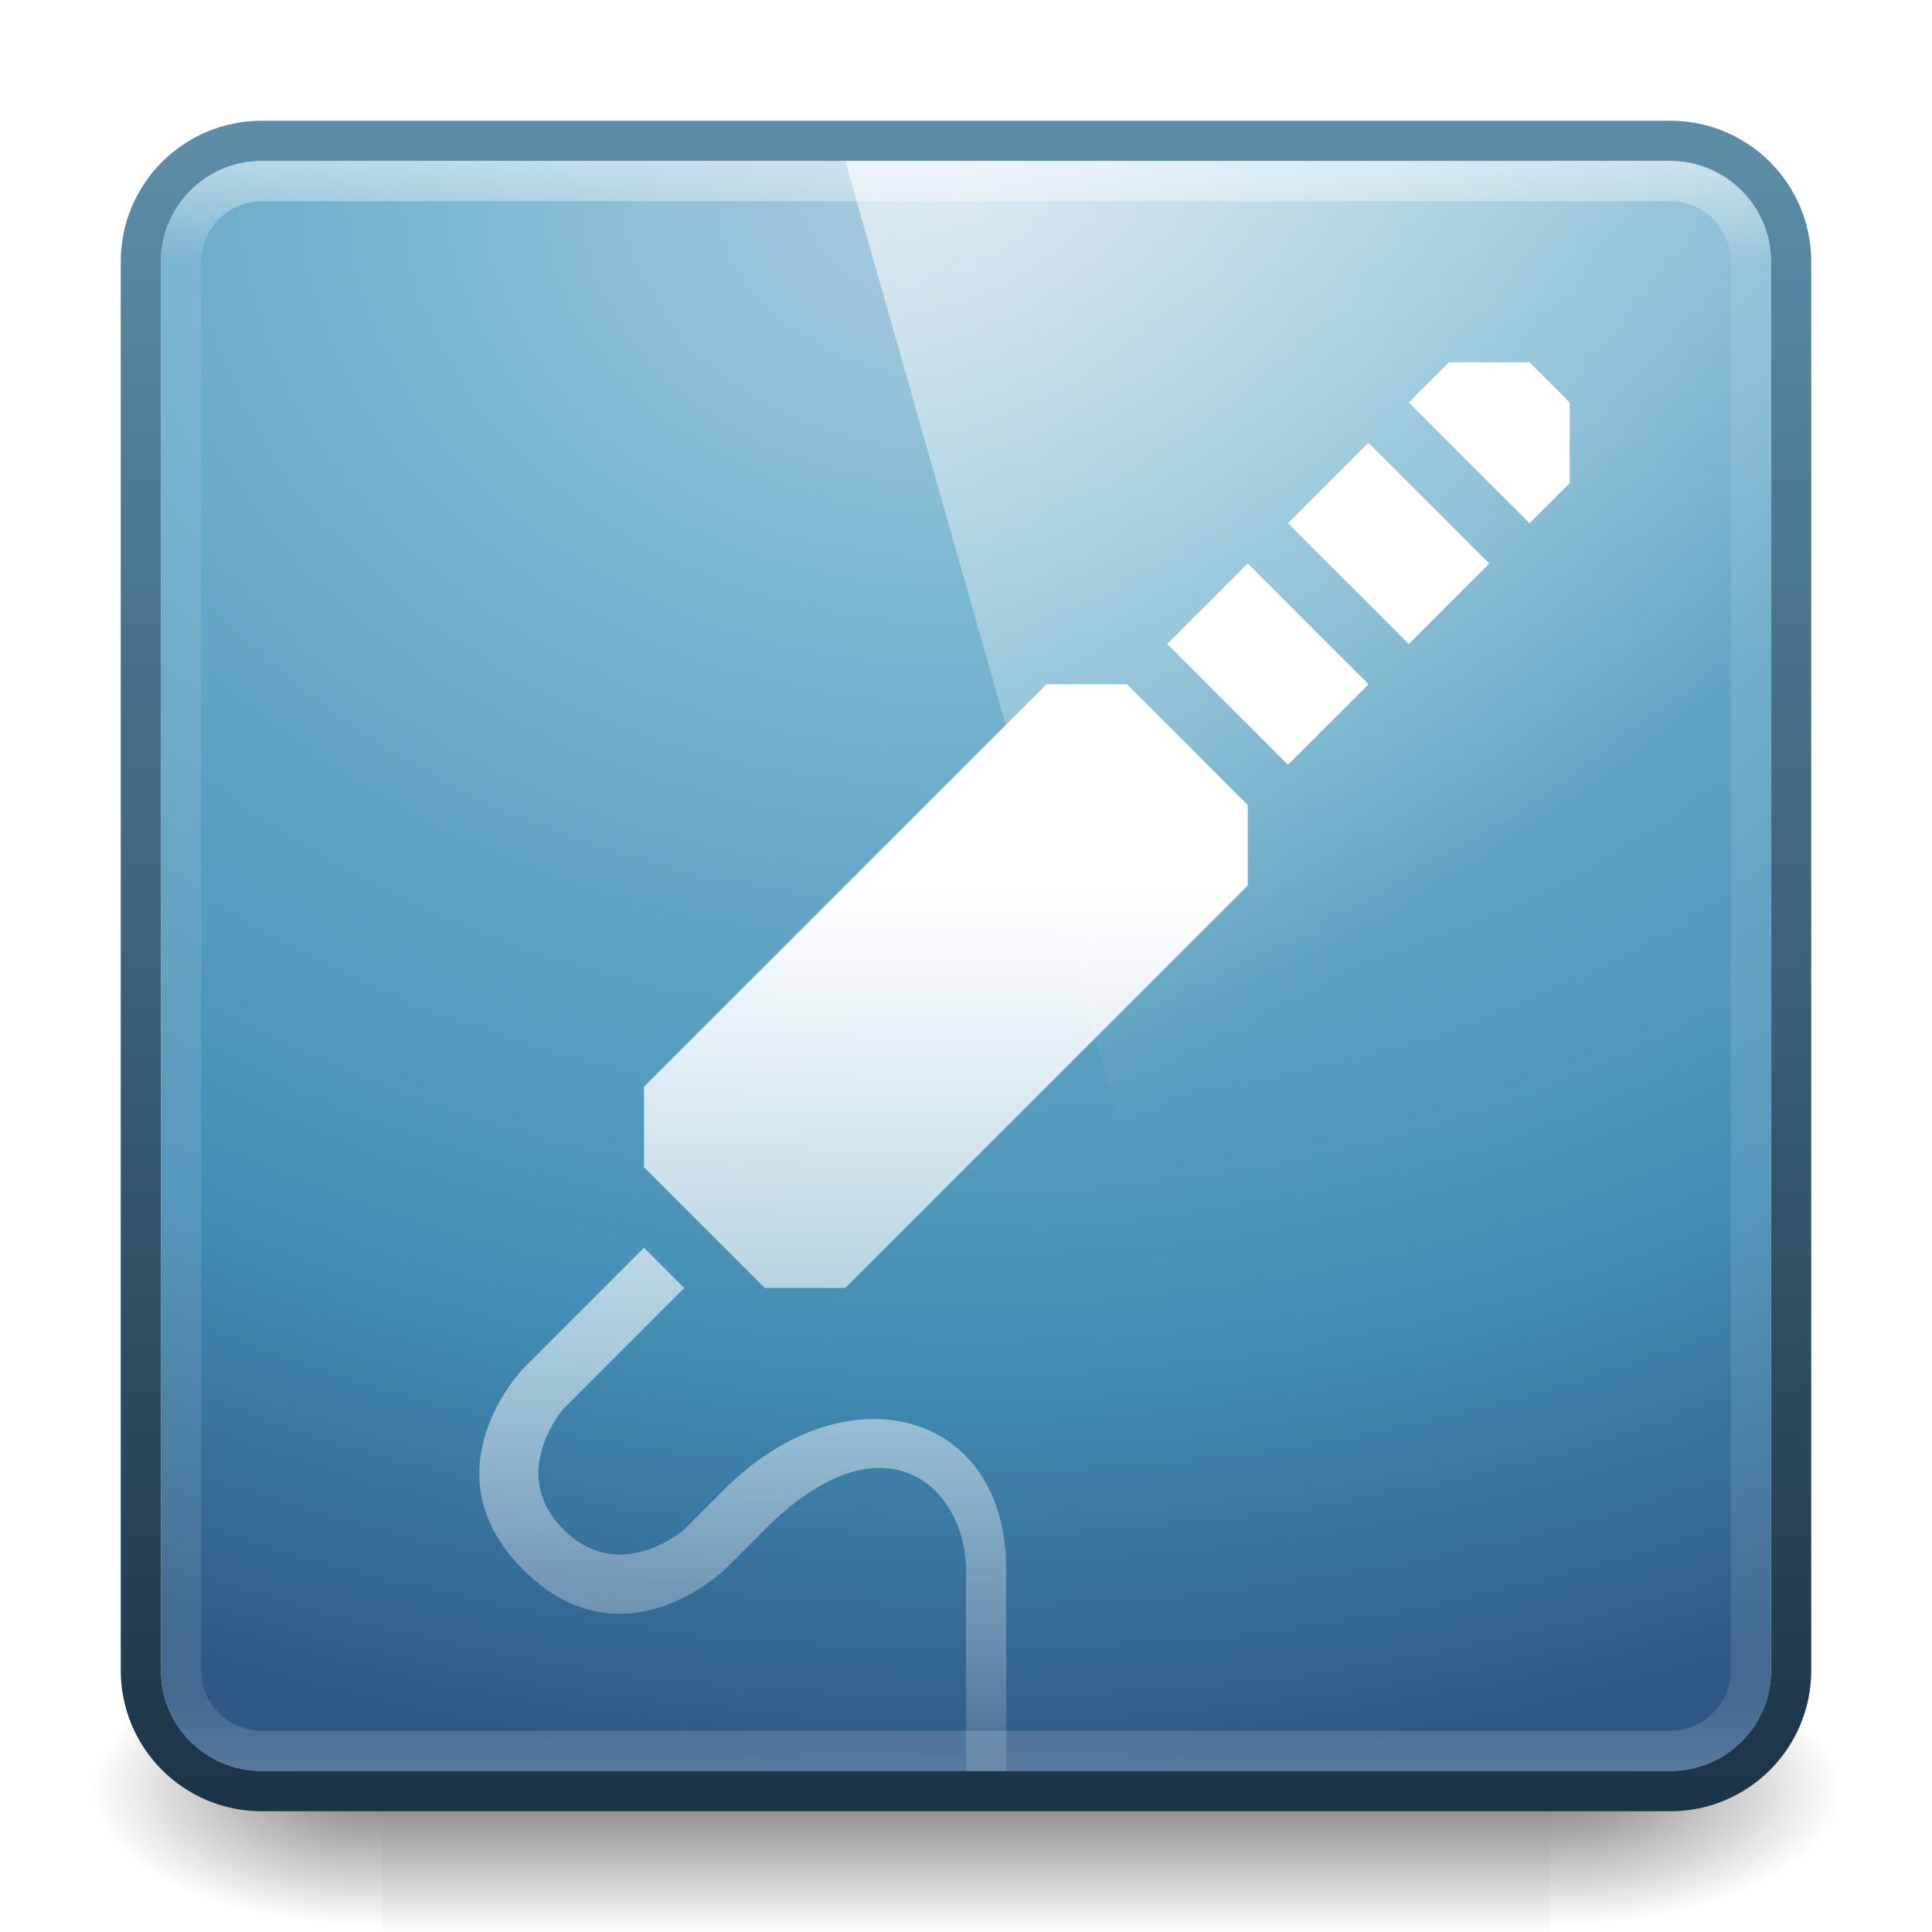
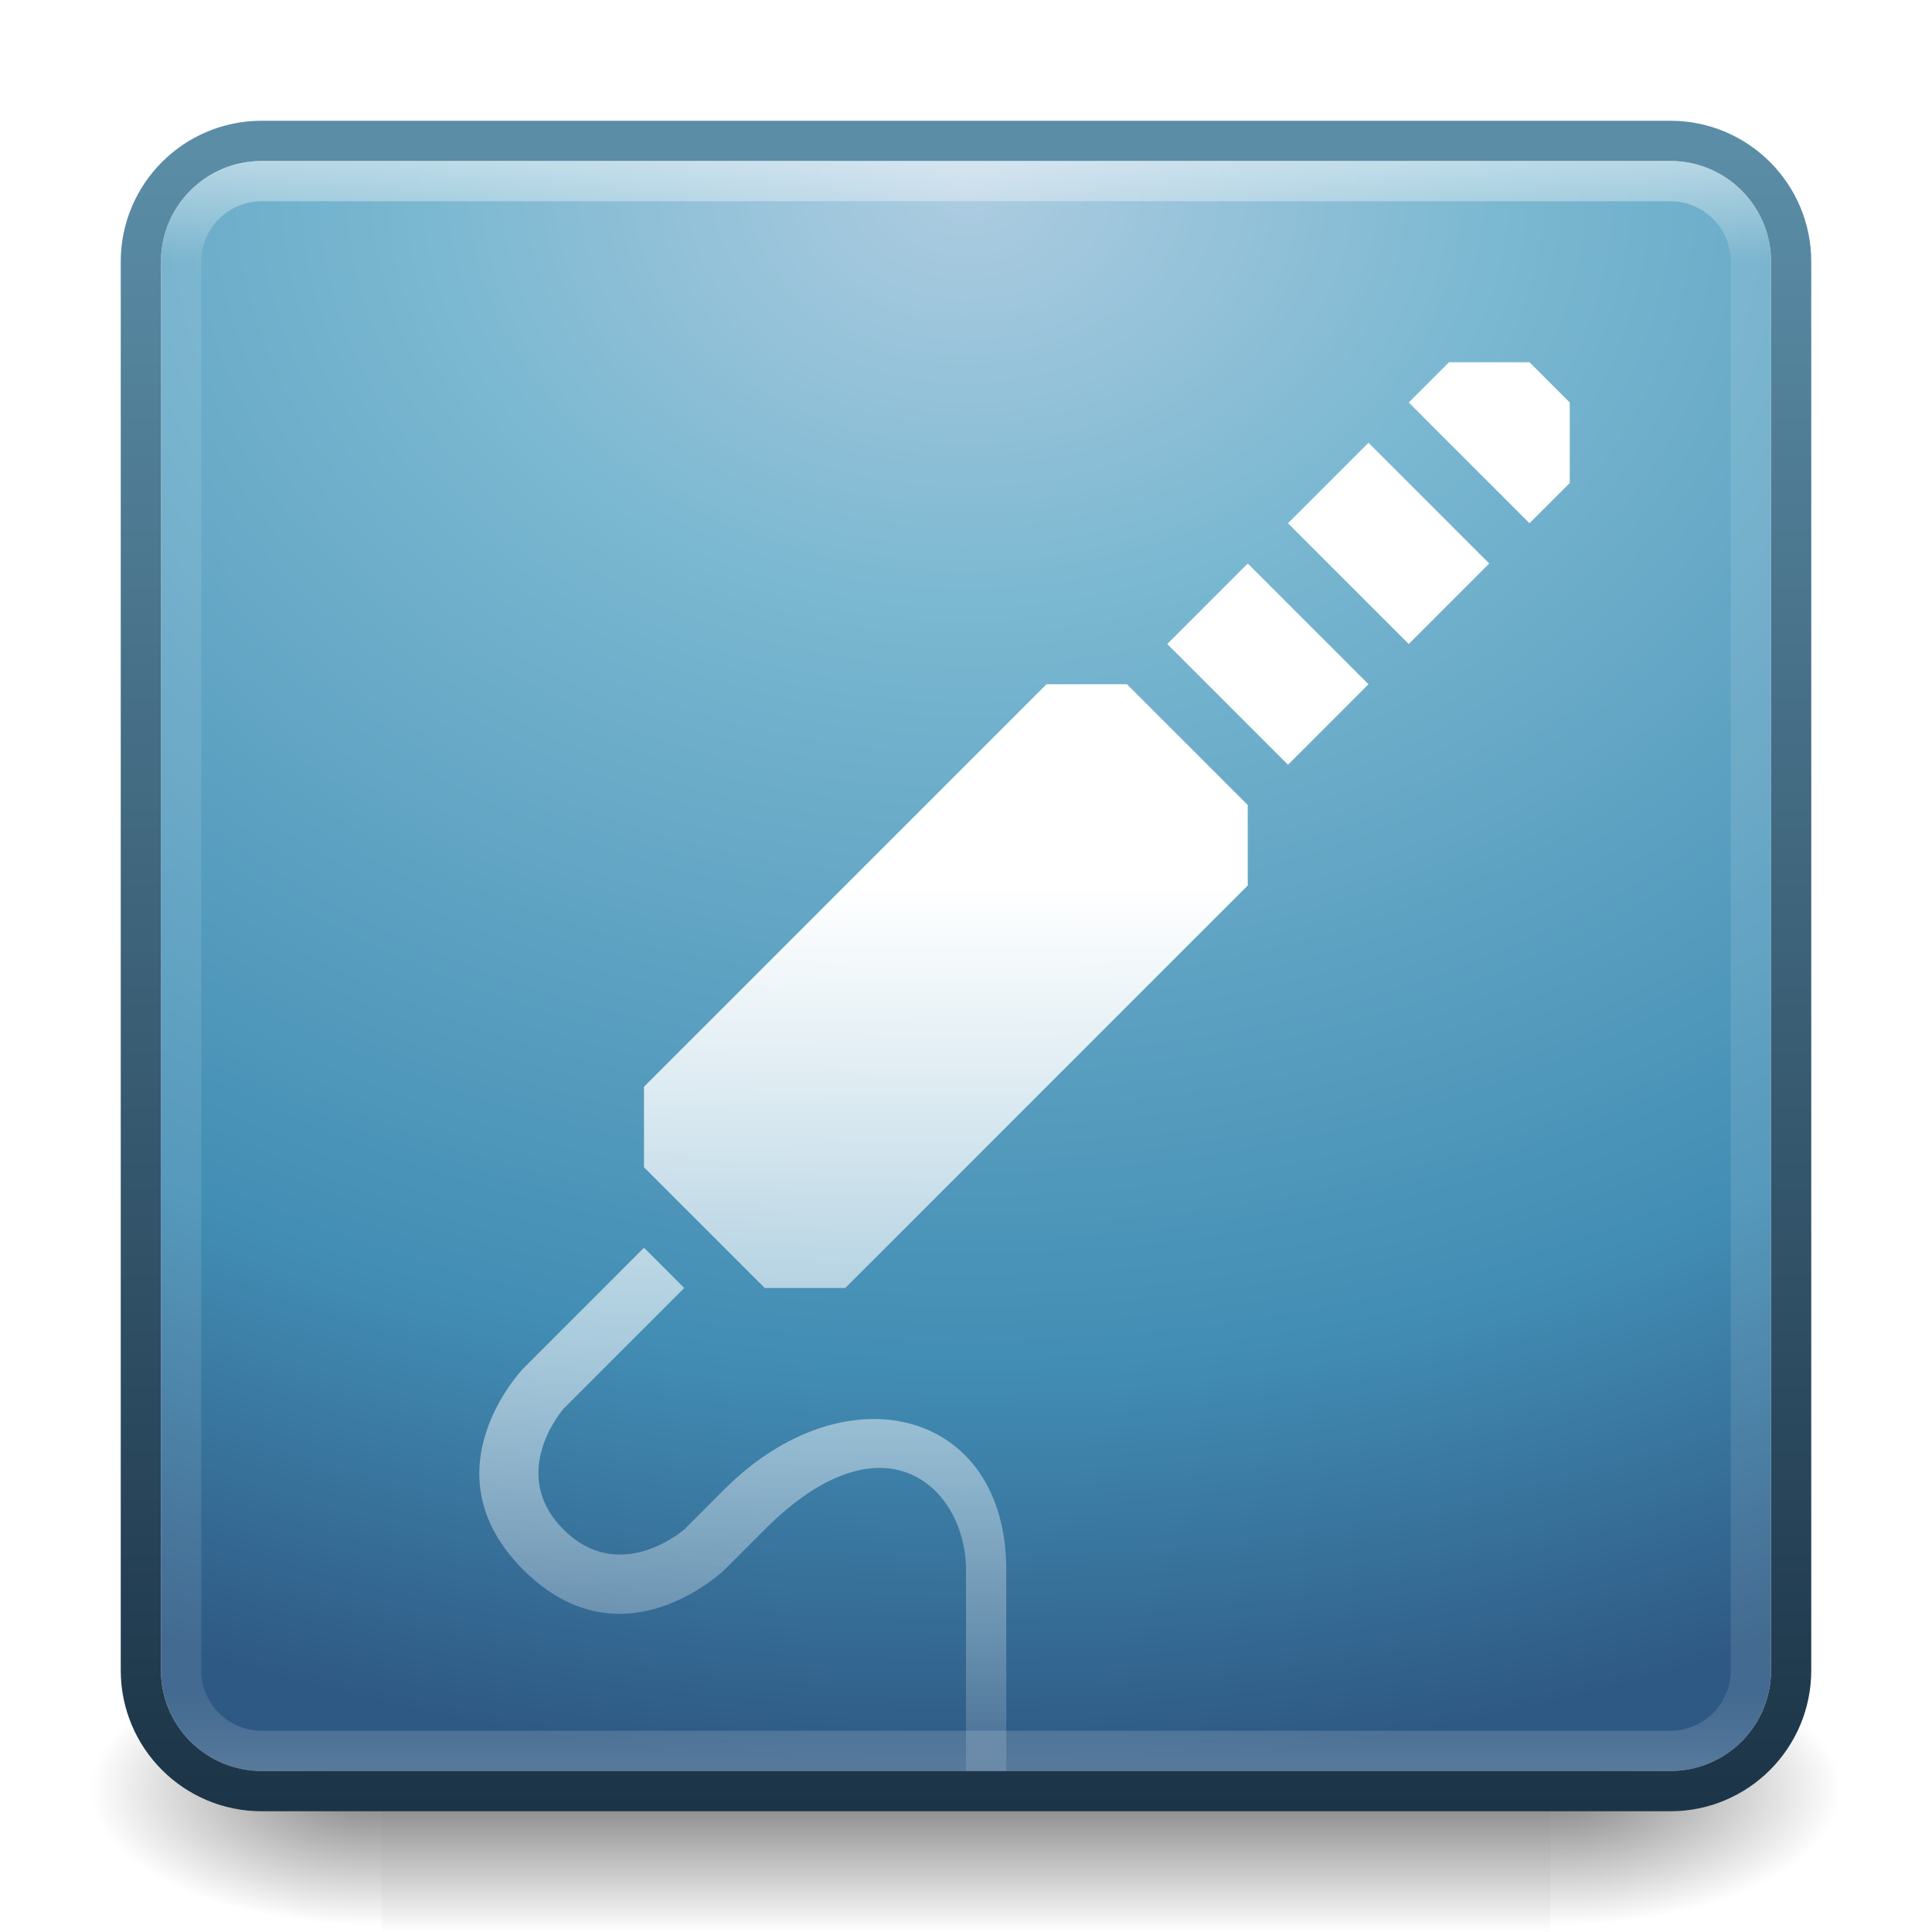
<svg xmlns="http://www.w3.org/2000/svg" xmlns:xlink="http://www.w3.org/1999/xlink" width="48px" height="48px" id="svg4700" version="1.1">
  <defs id="defs4702">
    <linearGradient id="linearGradient4236">
      <stop style="stop-color:#ffffff;stop-opacity:1;" offset="0" id="stop4238" />
      <stop style="stop-color:#ffffff;stop-opacity:0;" offset="1" id="stop4240" />
    </linearGradient>
    <linearGradient id="linearGradient4019">
      <stop offset="0" style="stop-color:#adcce1;stop-opacity:1;" id="stop4021" />
      <stop offset="0.262" style="stop-color:#7bb8d1;stop-opacity:1;" id="stop4023" />
      <stop offset="0.746" style="stop-color:#428db4;stop-opacity:1;" id="stop4025" />
      <stop offset="1" style="stop-color:#2e5984;stop-opacity:1;" id="stop4027" />
    </linearGradient>
    <linearGradient id="linearGradient4085">
      <stop offset="0" style="stop-color:#ffffff;stop-opacity:1" id="stop4087" />
      <stop offset="0.063" style="stop-color:#ffffff;stop-opacity:0.2" id="stop4089" />
      <stop offset="0.951" style="stop-color:#ffffff;stop-opacity:0.2" id="stop4091" />
      <stop offset="1" style="stop-color:#ffffff;stop-opacity:0.392" id="stop4093" />
    </linearGradient>
    <filter id="filter3174" color-interpolation-filters="sRGB">
      <feGaussianBlur stdDeviation="1.71" id="feGaussianBlur3176" />
    </filter>
    <linearGradient gradientTransform="scale(1.005865,0.994169)" gradientUnits="userSpaceOnUse" id="ButtonShadow" y2="7.017" x2="45.448" y1="92.54" x1="45.448">
      <stop offset="0" style="stop-color:#000000;stop-opacity:1" id="stop3750" />
      <stop offset="1" style="stop-color:#000000;stop-opacity:0.588" id="stop3752" />
    </linearGradient>
    <linearGradient id="linearGradient5048-8-7">
      <stop offset="0" style="stop-color:#000000;stop-opacity:0" id="stop5050-4-2" />
      <stop offset="0.5" style="stop-color:#000000;stop-opacity:1" id="stop5056-7-4" />
      <stop offset="1" style="stop-color:#000000;stop-opacity:0" id="stop5052-0-1-7" />
    </linearGradient>
    <linearGradient id="linearGradient5060-29-0">
      <stop offset="0" style="stop-color:#000000;stop-opacity:1" id="stop5062-9-7" />
      <stop offset="1" style="stop-color:#000000;stop-opacity:0" id="stop5064-08-2" />
    </linearGradient>
    <linearGradient id="linearGradient3851">
      <stop id="stop3853" style="stop-color:#5b8da7;stop-opacity:1;" offset="0" />
      <stop id="stop3855" style="stop-color:#1c3447;stop-opacity:1;" offset="1" />
    </linearGradient>
    <filter id="filter3174-0" color-interpolation-filters="sRGB">
      <feGaussianBlur stdDeviation="1.71" id="feGaussianBlur3176-9" />
    </filter>
    <linearGradient gradientTransform="scale(1.005865,0.994169)" gradientUnits="userSpaceOnUse" id="ButtonShadow-3" y2="7.017" x2="45.448" y1="92.54" x1="45.448">
      <stop offset="0" style="stop-color:#000000;stop-opacity:1" id="stop3750-8" />
      <stop offset="1" style="stop-color:#000000;stop-opacity:0.588" id="stop3752-1" />
    </linearGradient>
    <linearGradient xlink:href="#linearGradient4085" id="linearGradient4000" gradientUnits="userSpaceOnUse" gradientTransform="matrix(1.054054,0,0,1.054054,-1.297291,-1.297287)" x1="24" y1="5" x2="24" y2="43" />
    <radialGradient xlink:href="#linearGradient4019" id="radialGradient4003" gradientUnits="userSpaceOnUse" gradientTransform="matrix(-5.5957265e-6,1.970127,-2.535648,-7.2555915e-6,45.42579,-10.16991)" cx="7.496" cy="8.45" fx="7.496" fy="8.45" r="20" />
    <linearGradient xlink:href="#linearGradient3851" id="linearGradient4012" gradientUnits="userSpaceOnUse" gradientTransform="matrix(1.051282,0,0,1.051282,42.17215,-2.282052)" x1="0.857" y1="5.714" x2="0.857" y2="44.858" />
    <radialGradient xlink:href="#linearGradient5060-29-0" id="radialGradient4030" gradientUnits="userSpaceOnUse" gradientTransform="matrix(0.06214224,0,0,0.02900085,1.636502,28.95316)" cx="605.714" cy="486.648" fx="605.714" fy="486.648" r="117.143" />
    <linearGradient xlink:href="#linearGradient5048-8-7" id="linearGradient4032" gradientUnits="userSpaceOnUse" gradientTransform="matrix(0.06214224,0,0,0.02900085,1.624272,28.95316)" x1="302.857" y1="366.648" x2="302.857" y2="609.505" />
    <radialGradient xlink:href="#linearGradient5060-29-0" id="radialGradient4034" gradientUnits="userSpaceOnUse" gradientTransform="matrix(-0.06214224,0,0,0.02900085,46.53201,28.95316)" cx="605.714" cy="486.648" fx="605.714" fy="486.648" r="117.143" />
    <filter id="filter3174-5" color-interpolation-filters="sRGB">
      <feGaussianBlur stdDeviation="1.71" id="feGaussianBlur3176-93" />
    </filter>
    <linearGradient gradientTransform="scale(1.005865,0.994169)" gradientUnits="userSpaceOnUse" id="ButtonShadow-9" y2="7.017" x2="45.448" y1="92.54" x1="45.448">
      <stop offset="0" style="stop-color:#000000;stop-opacity:1" id="stop3750-7" />
      <stop offset="1" style="stop-color:#000000;stop-opacity:0.588" id="stop3752-2" />
    </linearGradient>
    <linearGradient gradientUnits="userSpaceOnUse" id="linearGradient4594-3" x1="8.211" x2="31.743" y1="-5.714" y2="25.487">
      <stop offset="0" stop-color="#fff" id="stop37-5-1-3" />
      <stop offset="1" stop-color="#fff" stop-opacity="0" id="stop39-0" />
    </linearGradient>
    <linearGradient id="linearGradient4227">
      <stop id="stop4229" offset="0" style="stop-color:white;stop-opacity:1;" />
      <stop id="stop4231" offset="1" style="stop-color:white;stop-opacity:0;" />
    </linearGradient>
    <linearGradient xlink:href="#linearGradient4594-3" id="linearGradient3208" gradientUnits="userSpaceOnUse" gradientTransform="matrix(0.9882196,0,0,0.9863014,3.483,-1.9178)" x1="8.211" y1="-5.714" x2="31.743" y2="25.487" />
    <radialGradient xlink:href="#linearGradient4227" id="radialGradient3231" gradientUnits="userSpaceOnUse" gradientTransform="matrix(0.6697735,0.6697735,-0.6697735,0.6697735,24.16745,17.13482)" cx="5" cy="5.25" fx="5" fy="5.25" r="42.469" />
-     <filter id="filter4218" x="-0.132" width="1.264" y="-0.11" height="1.22">
-       <feGaussianBlur stdDeviation="1.603" id="feGaussianBlur4220" />
-     </filter>
    <linearGradient xlink:href="#linearGradient4236" id="linearGradient4242" x1="23" y1="22" x2="23" y2="47" gradientUnits="userSpaceOnUse" />
  </defs>
  <g id="layer1">
    <g id="g1017-7" transform="matrix(0.9674852,0,0,0.9938857,0.6988449,1.655791)">
      <path style="opacity:0.5;fill:url(#radialGradient4030);fill-opacity:1;fill-rule:nonzero;stroke:none;stroke-width:104.962;marker:none;visibility:visible;display:inline;overflow:visible" id="path5058-0-2" d="m 39.087,39.586 c 0,0 0,7.043 0,7.043 3.2,0.013 7.736,-1.578 7.736,-3.522 0,-1.944 -3.571,-3.521 -7.736,-3.521 z" />
      <rect style="opacity:0.5;fill:url(#linearGradient4032);fill-opacity:1;fill-rule:nonzero;stroke:none;stroke-width:104.962;marker:none;visibility:visible;display:inline;overflow:visible" id="rect4173-6-3" y="39.586" x="9.081" height="7.043" width="30.006" />
      <path style="opacity:0.5;fill:url(#radialGradient4034);fill-opacity:1;fill-rule:nonzero;stroke:none;stroke-width:104.962;marker:none;visibility:visible;display:inline;overflow:visible" id="path5018-7-4" d="m 9.081,39.586 c 0,0 0,7.043 0,7.043 -3.2,0.013 -7.736,-1.578 -7.736,-3.522 0,-1.944 3.571,-3.521 7.736,-3.521 z" />
    </g>
    <rect width="40" height="40" ry="2.5" x="4" y="4" id="rect5505-21" style="color:#000000;fill:url(#radialGradient4003);fill-opacity:1;fill-rule:nonzero;stroke:none;stroke-width:1;marker:none;visibility:visible;display:inline;overflow:visible;enable-background:accumulate" rx="2.5" />
    <rect rx="3" width="41" height="41" ry="3" x="3.5" y="3.5" id="rect5505-21-6" style="color:#000000;fill:none;stroke:url(#linearGradient4012);stroke-width:1;stroke-linecap:round;stroke-linejoin:round;stroke-miterlimit:4;stroke-opacity:1;stroke-dasharray:none;stroke-dashoffset:0;marker:none;visibility:visible;display:inline;overflow:visible;enable-background:accumulate" />
    <g id="g4574" transform="matrix(1.607109,0,0,1.601111,-22.8539,-14.42229)" />
    <g id="layer4" transform="translate(-54.79551,-178.6879)" />
    <g id="layer2" style="display:none" transform="translate(5.204491,-179.6879)">
      <rect width="86" height="85" rx="6" ry="6" x="5" y="7" id="rect3745" style="opacity:0.9;fill:url(#ButtonShadow);fill-opacity:1;fill-rule:nonzero;stroke:none;filter:url(#filter3174)" />
    </g>
    <g id="layer2-0" style="display:none" transform="matrix(1.95159,0,0,1.95159,-37.26482,-396.9371)">
      <rect width="86" height="85" rx="3.074" ry="3.074" x="5" y="7" id="rect3745-9" style="opacity:0.9;fill:url(#ButtonShadow-3);fill-opacity:1;fill-rule:nonzero;stroke:none;filter:url(#filter3174-0)" />
    </g>
    <g id="layer4-7" transform="matrix(1.95159,0,0,1.95159,-37.26482,-396.9371)" />
    <rect width="39" height="39" ry="2" x="4.5" y="4.5" id="rect6741-1" style="opacity:0.5;fill:none;stroke:url(#linearGradient4000);stroke-width:1;stroke-linecap:round;stroke-linejoin:round;stroke-miterlimit:4;stroke-opacity:1;stroke-dasharray:none;stroke-dashoffset:0" rx="2" />
-     <path style="opacity:0.99;fill:url(#linearGradient3208)" d="m 21,4 20.453,0 C 42.726,4 44,5.013 44,6.503 L 44,40 31.249,40 21,4 z" id="path57-5-0" />
    <g id="layer2-3" style="display:none" transform="translate(19.20449,-139.6879)">
      <rect width="86" height="85" rx="6" ry="6" x="5" y="7" id="rect3745-5" style="opacity:0.9;fill:url(#ButtonShadow-9);fill-opacity:1;fill-rule:nonzero;stroke:none;filter:url(#filter3174-5)" />
    </g>
    <g id="layer4-2" transform="translate(19.20449,-138.6879)" />
    <path style="color:#000000;fill:url(#linearGradient4242);fill-opacity:1;fill-rule:nonzero;stroke:none;stroke-width:1px;marker:none;visibility:visible;display:inline;overflow:visible;enable-background:accumulate" d="m 36,9 -1,1 3,3 1,-1 0,-2 -1,-1 z m -2,2 -2,2 3,3 2,-2 z m -3,3 -2,2 3,3 2,-2 z m -5,3 -10,10 0,2 1,1 1,1 1,1 2,0 10,-10 0,-2 -3,-3 z m -10,14 -3,3 c 0,0 -2.456,2.544 0,5 2.464,2.464 5,0 5,0 l 1,-1 c 3,-3 5,-1 5,1 l 0,5 1,0 0,-5 c 0,-4 -4,-5 -7,-2 l -1,1 c 0,0 -1.597,1.403 -3,0 -1.403,-1.403 0,-3 0,-3 l 3,-3 z" id="path4233" />
  </g>
</svg>
